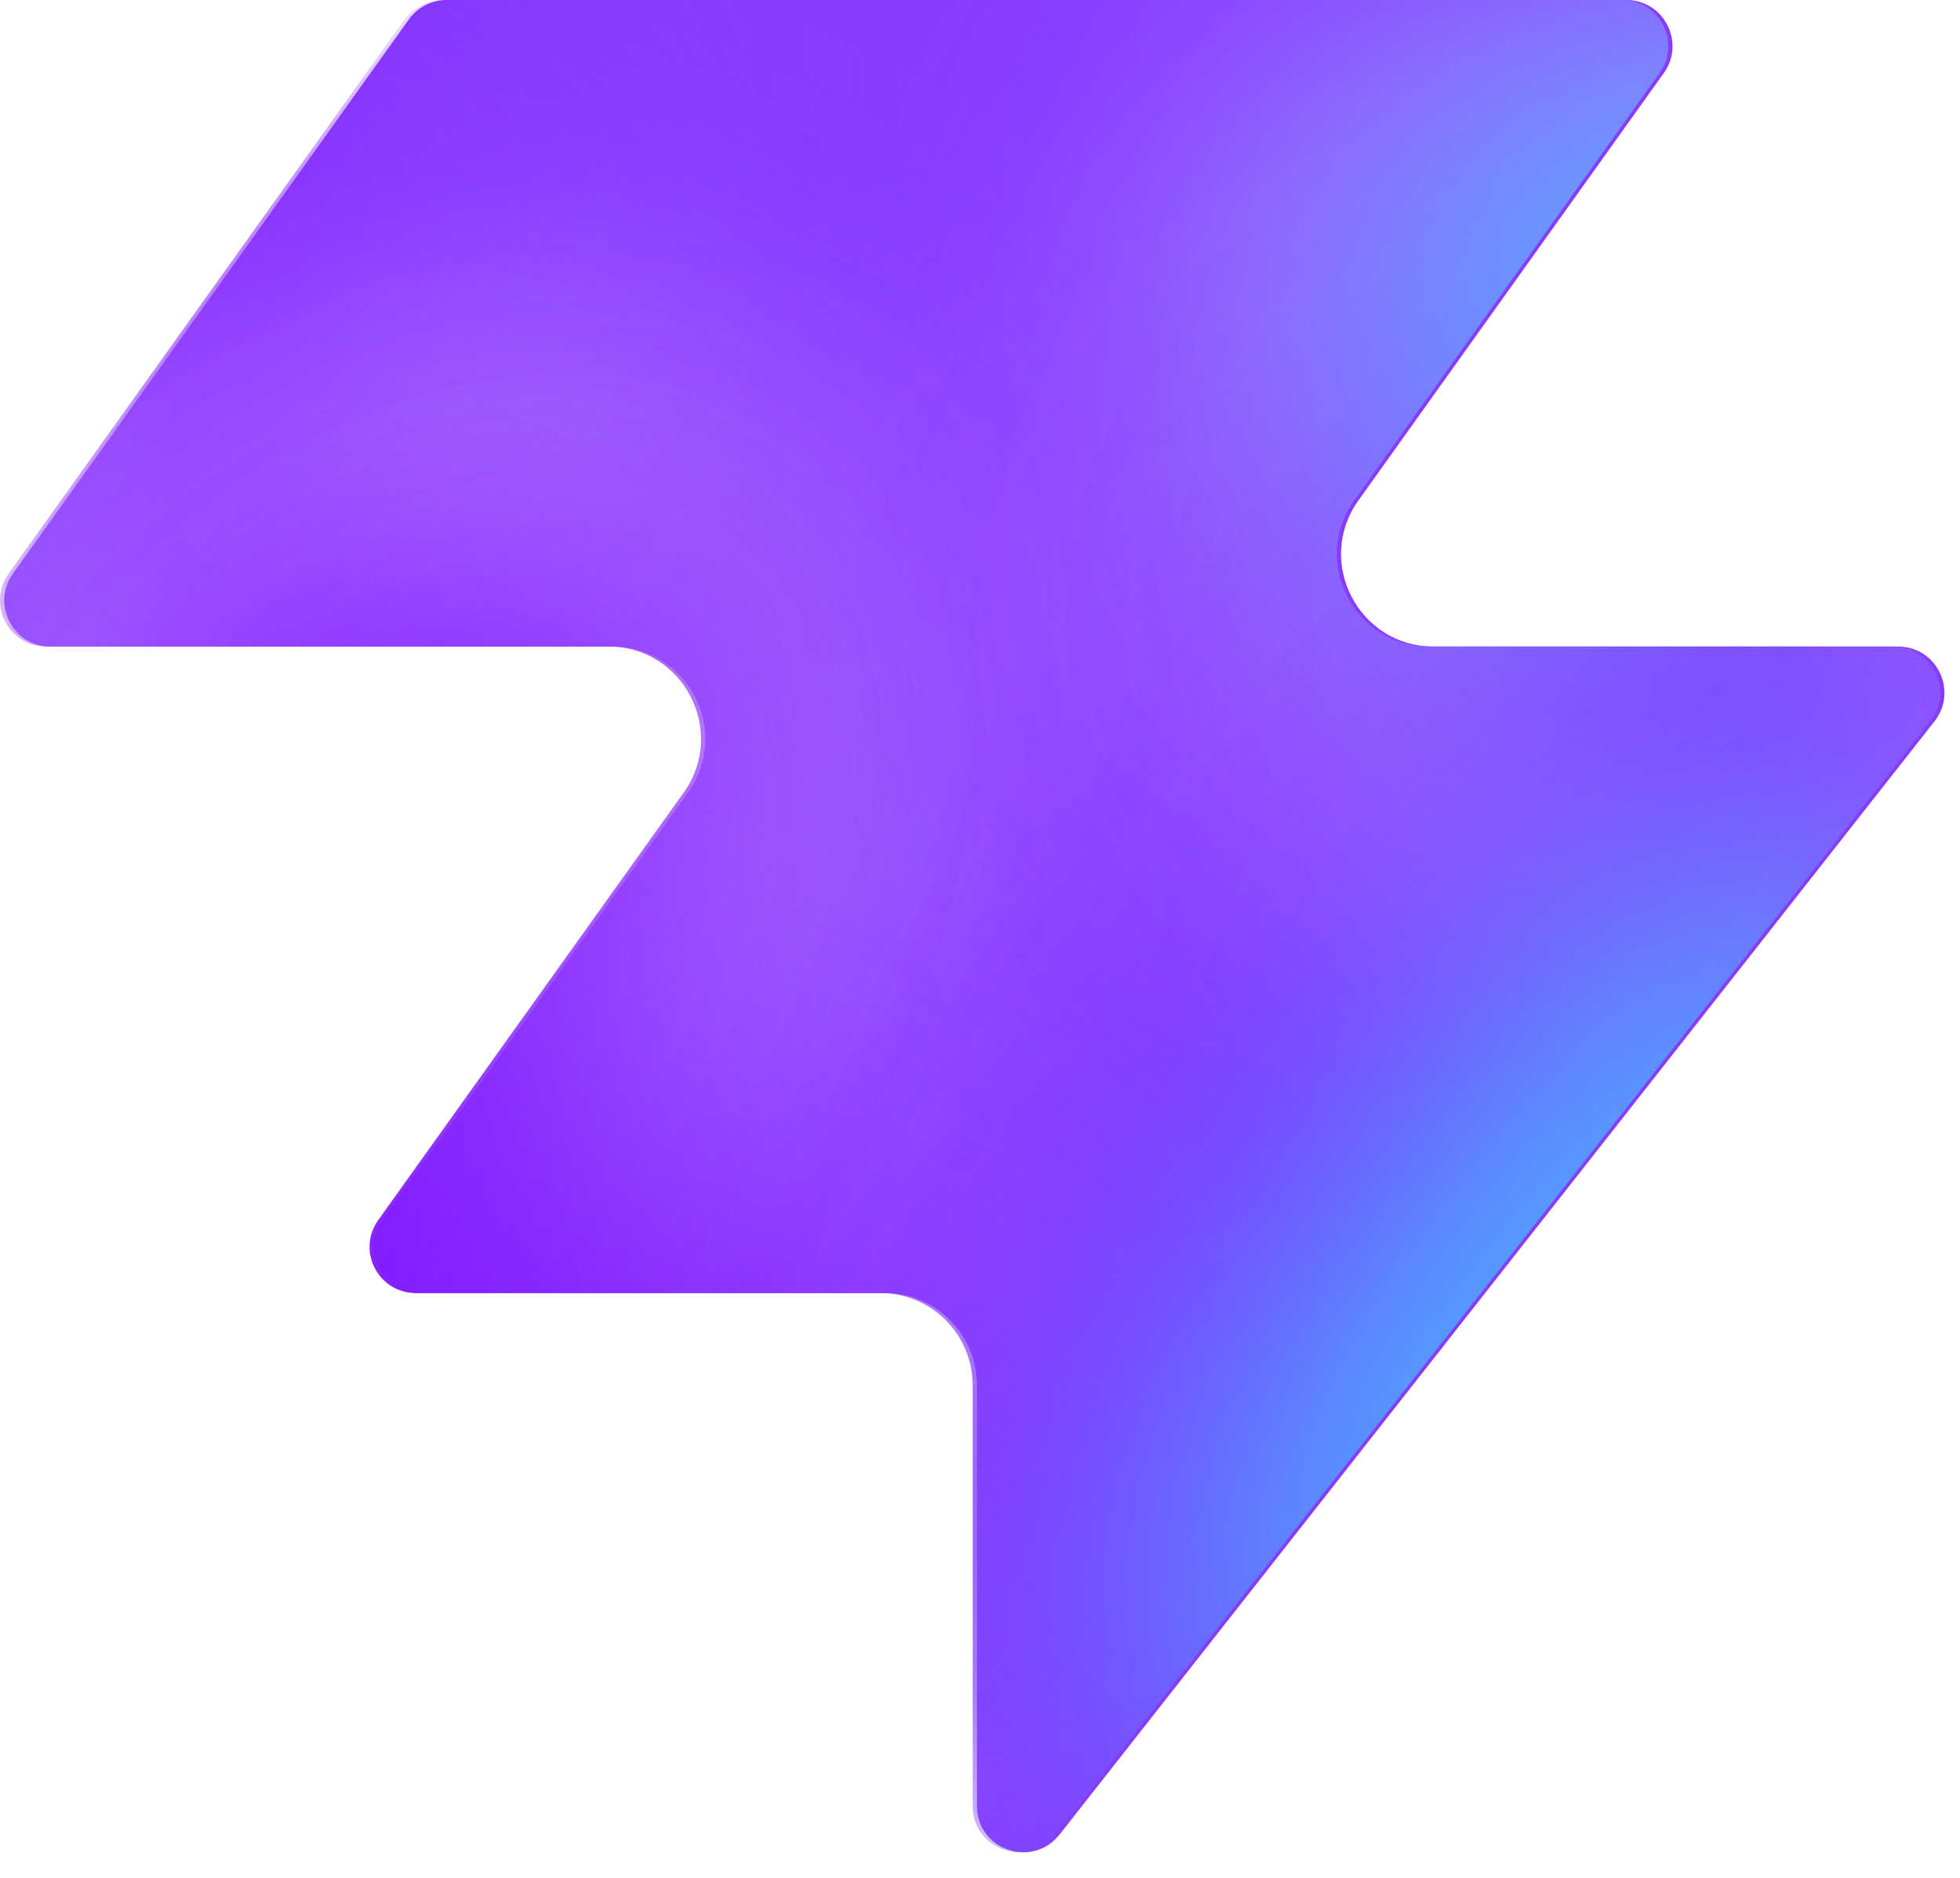
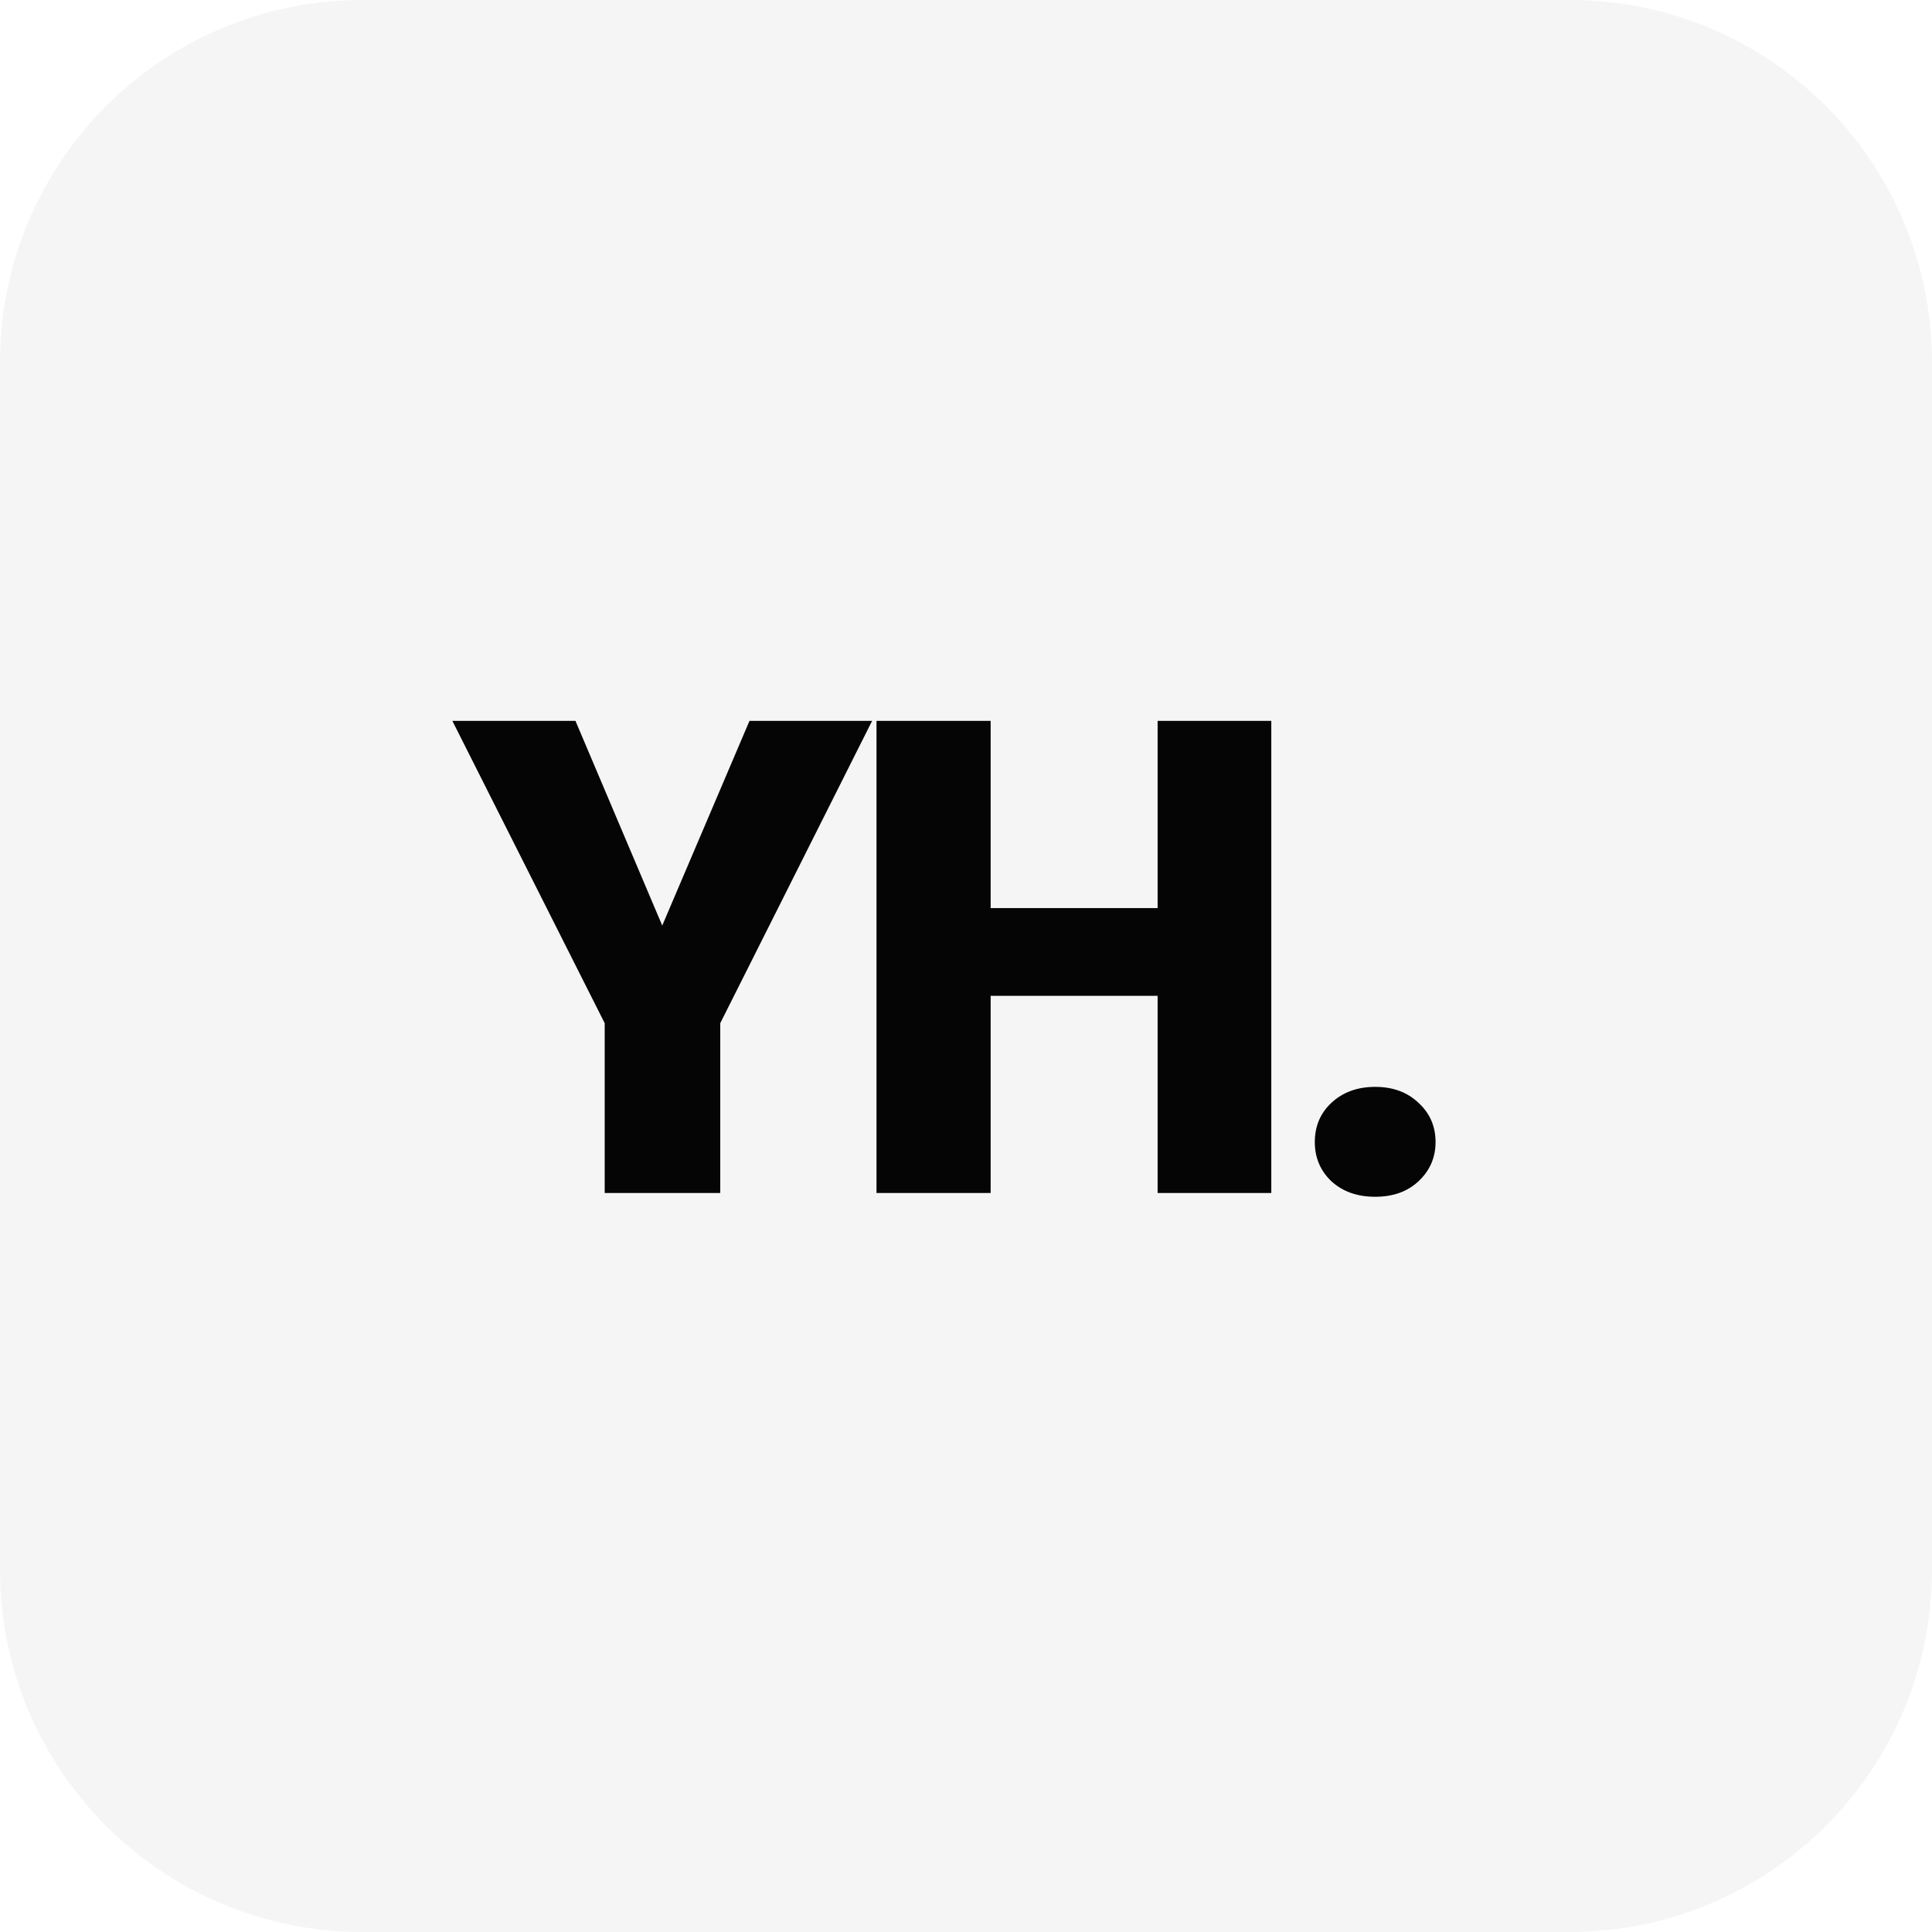
- <svg xmlns="http://www.w3.org/2000/svg" width="48" height="46" fill="none" viewBox="0 0 48 46">
-   <path fill="#863bff" d="M25.946 44.938c-.664.845-2.021.375-2.021-.698V33.937a2.26 2.26 0 0 0-2.262-2.262H10.287c-.92 0-1.456-1.04-.92-1.788l7.48-10.471c1.07-1.497 0-3.578-1.842-3.578H1.237c-.92 0-1.456-1.04-.92-1.788L10.013.474c.214-.297.556-.474.92-.474h28.894c.92 0 1.456 1.04.92 1.788l-7.48 10.471c-1.07 1.498 0 3.579 1.842 3.579h11.377c.943 0 1.473 1.088.89 1.83L25.947 44.94z" style="fill:#863bff;fill:color(display-p3 .525 .23 1);fill-opacity:1" />
-   <mask id="a" width="48" height="46" x="0" y="0" maskUnits="userSpaceOnUse" style="mask-type:alpha">
-     <path fill="#000" d="M25.842 44.938c-.664.844-2.021.375-2.021-.698V33.937a2.26 2.26 0 0 0-2.262-2.262H10.183c-.92 0-1.456-1.04-.92-1.788l7.48-10.471c1.07-1.498 0-3.579-1.842-3.579H1.133c-.92 0-1.456-1.04-.92-1.787L9.91.473c.214-.297.556-.474.92-.474h28.894c.92 0 1.456 1.04.92 1.788l-7.48 10.471c-1.07 1.498 0 3.578 1.842 3.578h11.377c.943 0 1.473 1.088.89 1.832L25.843 44.94z" style="fill:#000;fill-opacity:1" />
-   </mask>
-   <g mask="url(#a)">
-     <g filter="url(#b)">
-       <ellipse cx="5.508" cy="14.704" fill="#ede6ff" rx="5.508" ry="14.704" style="fill:#ede6ff;fill:color(display-p3 .927 .903 1);fill-opacity:1" transform="matrix(.00324 1 1 -.00324 -4.47 31.516)" />
-     </g>
-     <g filter="url(#c)">
-       <ellipse cx="10.399" cy="29.851" fill="#ede6ff" rx="10.399" ry="29.851" style="fill:#ede6ff;fill:color(display-p3 .927 .903 1);fill-opacity:1" transform="matrix(.00324 1 1 -.00324 -39.328 7.883)" />
-     </g>
-     <g filter="url(#d)">
-       <ellipse cx="5.508" cy="30.487" fill="#7e14ff" rx="5.508" ry="30.487" style="fill:#7e14ff;fill:color(display-p3 .492 .077 1);fill-opacity:1" transform="rotate(89.814 -25.913 -14.639)scale(1 -1)" />
-     </g>
-     <g filter="url(#e)">
-       <ellipse cx="5.508" cy="30.599" fill="#7e14ff" rx="5.508" ry="30.599" style="fill:#7e14ff;fill:color(display-p3 .492 .077 1);fill-opacity:1" transform="rotate(89.814 -32.644 -3.334)scale(1 -1)" />
-     </g>
-     <g filter="url(#f)">
-       <ellipse cx="5.508" cy="30.599" fill="#7e14ff" rx="5.508" ry="30.599" style="fill:#7e14ff;fill:color(display-p3 .492 .077 1);fill-opacity:1" transform="matrix(.00324 1 1 -.00324 -34.34 30.47)" />
-     </g>
-     <g filter="url(#g)">
-       <ellipse cx="14.072" cy="22.078" fill="#ede6ff" rx="14.072" ry="22.078" style="fill:#ede6ff;fill:color(display-p3 .927 .903 1);fill-opacity:1" transform="rotate(93.35 24.506 48.493)scale(-1 1)" />
-     </g>
-     <g filter="url(#h)">
-       <ellipse cx="3.47" cy="21.501" fill="#7e14ff" rx="3.47" ry="21.501" style="fill:#7e14ff;fill:color(display-p3 .492 .077 1);fill-opacity:1" transform="rotate(89.009 28.708 47.59)scale(-1 1)" />
-     </g>
-     <g filter="url(#i)">
-       <ellipse cx="3.47" cy="21.501" fill="#7e14ff" rx="3.47" ry="21.501" style="fill:#7e14ff;fill:color(display-p3 .492 .077 1);fill-opacity:1" transform="rotate(89.009 28.708 47.59)scale(-1 1)" />
-     </g>
-     <g filter="url(#j)">
-       <ellipse cx=".387" cy="8.972" fill="#7e14ff" rx="4.407" ry="29.108" style="fill:#7e14ff;fill:color(display-p3 .492 .077 1);fill-opacity:1" transform="rotate(39.51 .387 8.972)" />
-     </g>
-     <g filter="url(#k)">
-       <ellipse cx="47.523" cy="-6.092" fill="#7e14ff" rx="4.407" ry="29.108" style="fill:#7e14ff;fill:color(display-p3 .492 .077 1);fill-opacity:1" transform="rotate(37.892 47.523 -6.092)" />
-     </g>
-     <g filter="url(#l)">
-       <ellipse cx="41.412" cy="6.333" fill="#47bfff" rx="5.971" ry="9.665" style="fill:#47bfff;fill:color(display-p3 .28 .748 1);fill-opacity:1" transform="rotate(37.892 41.412 6.333)" />
-     </g>
-     <g filter="url(#m)">
-       <ellipse cx="-1.879" cy="38.332" fill="#7e14ff" rx="4.407" ry="29.108" style="fill:#7e14ff;fill:color(display-p3 .492 .077 1);fill-opacity:1" transform="rotate(37.892 -1.88 38.332)" />
-     </g>
-     <g filter="url(#n)">
-       <ellipse cx="-1.879" cy="38.332" fill="#7e14ff" rx="4.407" ry="29.108" style="fill:#7e14ff;fill:color(display-p3 .492 .077 1);fill-opacity:1" transform="rotate(37.892 -1.88 38.332)" />
-     </g>
-     <g filter="url(#o)">
-       <ellipse cx="35.651" cy="29.907" fill="#7e14ff" rx="4.407" ry="29.108" style="fill:#7e14ff;fill:color(display-p3 .492 .077 1);fill-opacity:1" transform="rotate(37.892 35.651 29.907)" />
-     </g>
-     <g filter="url(#p)">
-       <ellipse cx="38.418" cy="32.4" fill="#47bfff" rx="5.971" ry="15.297" style="fill:#47bfff;fill:color(display-p3 .28 .748 1);fill-opacity:1" transform="rotate(37.892 38.418 32.4)" />
-     </g>
-   </g>
-   <defs>
-     <filter id="b" width="60.045" height="41.654" x="-19.77" y="16.149" color-interpolation-filters="sRGB" filterUnits="userSpaceOnUse">
-       <feFlood flood-opacity="0" result="BackgroundImageFix" />
-       <feBlend in="SourceGraphic" in2="BackgroundImageFix" result="shape" />
-       <feGaussianBlur result="effect1_foregroundBlur_2002_17158" stdDeviation="7.659" />
-     </filter>
-     <filter id="c" width="90.34" height="51.437" x="-54.613" y="-7.533" color-interpolation-filters="sRGB" filterUnits="userSpaceOnUse">
-       <feFlood flood-opacity="0" result="BackgroundImageFix" />
-       <feBlend in="SourceGraphic" in2="BackgroundImageFix" result="shape" />
-       <feGaussianBlur result="effect1_foregroundBlur_2002_17158" stdDeviation="7.659" />
-     </filter>
-     <filter id="d" width="79.355" height="29.4" x="-49.64" y="2.03" color-interpolation-filters="sRGB" filterUnits="userSpaceOnUse">
-       <feFlood flood-opacity="0" result="BackgroundImageFix" />
-       <feBlend in="SourceGraphic" in2="BackgroundImageFix" result="shape" />
-       <feGaussianBlur result="effect1_foregroundBlur_2002_17158" stdDeviation="4.596" />
-     </filter>
-     <filter id="e" width="79.579" height="29.4" x="-45.045" y="20.029" color-interpolation-filters="sRGB" filterUnits="userSpaceOnUse">
-       <feFlood flood-opacity="0" result="BackgroundImageFix" />
-       <feBlend in="SourceGraphic" in2="BackgroundImageFix" result="shape" />
-       <feGaussianBlur result="effect1_foregroundBlur_2002_17158" stdDeviation="4.596" />
-     </filter>
-     <filter id="f" width="79.579" height="29.4" x="-43.513" y="21.178" color-interpolation-filters="sRGB" filterUnits="userSpaceOnUse">
-       <feFlood flood-opacity="0" result="BackgroundImageFix" />
-       <feBlend in="SourceGraphic" in2="BackgroundImageFix" result="shape" />
-       <feGaussianBlur result="effect1_foregroundBlur_2002_17158" stdDeviation="4.596" />
-     </filter>
-     <filter id="g" width="74.749" height="58.852" x="15.756" y="-17.901" color-interpolation-filters="sRGB" filterUnits="userSpaceOnUse">
-       <feFlood flood-opacity="0" result="BackgroundImageFix" />
-       <feBlend in="SourceGraphic" in2="BackgroundImageFix" result="shape" />
-       <feGaussianBlur result="effect1_foregroundBlur_2002_17158" stdDeviation="7.659" />
-     </filter>
-     <filter id="h" width="61.377" height="25.362" x="23.548" y="2.284" color-interpolation-filters="sRGB" filterUnits="userSpaceOnUse">
-       <feFlood flood-opacity="0" result="BackgroundImageFix" />
-       <feBlend in="SourceGraphic" in2="BackgroundImageFix" result="shape" />
-       <feGaussianBlur result="effect1_foregroundBlur_2002_17158" stdDeviation="4.596" />
-     </filter>
-     <filter id="i" width="61.377" height="25.362" x="23.548" y="2.284" color-interpolation-filters="sRGB" filterUnits="userSpaceOnUse">
-       <feFlood flood-opacity="0" result="BackgroundImageFix" />
-       <feBlend in="SourceGraphic" in2="BackgroundImageFix" result="shape" />
-       <feGaussianBlur result="effect1_foregroundBlur_2002_17158" stdDeviation="4.596" />
-     </filter>
-     <filter id="j" width="56.045" height="63.649" x="-27.636" y="-22.853" color-interpolation-filters="sRGB" filterUnits="userSpaceOnUse">
-       <feFlood flood-opacity="0" result="BackgroundImageFix" />
-       <feBlend in="SourceGraphic" in2="BackgroundImageFix" result="shape" />
-       <feGaussianBlur result="effect1_foregroundBlur_2002_17158" stdDeviation="4.596" />
-     </filter>
-     <filter id="k" width="54.814" height="64.646" x="20.116" y="-38.415" color-interpolation-filters="sRGB" filterUnits="userSpaceOnUse">
-       <feFlood flood-opacity="0" result="BackgroundImageFix" />
-       <feBlend in="SourceGraphic" in2="BackgroundImageFix" result="shape" />
-       <feGaussianBlur result="effect1_foregroundBlur_2002_17158" stdDeviation="4.596" />
-     </filter>
-     <filter id="l" width="33.541" height="35.313" x="24.641" y="-11.323" color-interpolation-filters="sRGB" filterUnits="userSpaceOnUse">
-       <feFlood flood-opacity="0" result="BackgroundImageFix" />
-       <feBlend in="SourceGraphic" in2="BackgroundImageFix" result="shape" />
-       <feGaussianBlur result="effect1_foregroundBlur_2002_17158" stdDeviation="4.596" />
-     </filter>
-     <filter id="m" width="54.814" height="64.646" x="-29.286" y="6.009" color-interpolation-filters="sRGB" filterUnits="userSpaceOnUse">
-       <feFlood flood-opacity="0" result="BackgroundImageFix" />
-       <feBlend in="SourceGraphic" in2="BackgroundImageFix" result="shape" />
-       <feGaussianBlur result="effect1_foregroundBlur_2002_17158" stdDeviation="4.596" />
-     </filter>
-     <filter id="n" width="54.814" height="64.646" x="-29.286" y="6.009" color-interpolation-filters="sRGB" filterUnits="userSpaceOnUse">
-       <feFlood flood-opacity="0" result="BackgroundImageFix" />
-       <feBlend in="SourceGraphic" in2="BackgroundImageFix" result="shape" />
-       <feGaussianBlur result="effect1_foregroundBlur_2002_17158" stdDeviation="4.596" />
-     </filter>
-     <filter id="o" width="54.814" height="64.646" x="8.244" y="-2.416" color-interpolation-filters="sRGB" filterUnits="userSpaceOnUse">
-       <feFlood flood-opacity="0" result="BackgroundImageFix" />
-       <feBlend in="SourceGraphic" in2="BackgroundImageFix" result="shape" />
-       <feGaussianBlur result="effect1_foregroundBlur_2002_17158" stdDeviation="4.596" />
-     </filter>
-     <filter id="p" width="39.409" height="43.623" x="18.713" y="10.588" color-interpolation-filters="sRGB" filterUnits="userSpaceOnUse">
-       <feFlood flood-opacity="0" result="BackgroundImageFix" />
-       <feBlend in="SourceGraphic" in2="BackgroundImageFix" result="shape" />
-       <feGaussianBlur result="effect1_foregroundBlur_2002_17158" stdDeviation="4.596" />
-     </filter>
-   </defs>
+ <svg xmlns="http://www.w3.org/2000/svg" viewBox="0 0 64 64">
+   <rect width="64" height="64" rx="12" fill="#f5f5f5" />
+   <text x="32" y="32" text-anchor="middle" dominant-baseline="central" font-family="-apple-system, BlinkMacSystemFont, 'Segoe UI', Roboto, sans-serif" font-weight="800" font-size="22" letter-spacing="-1" fill="#050505">YH.</text>
</svg>
